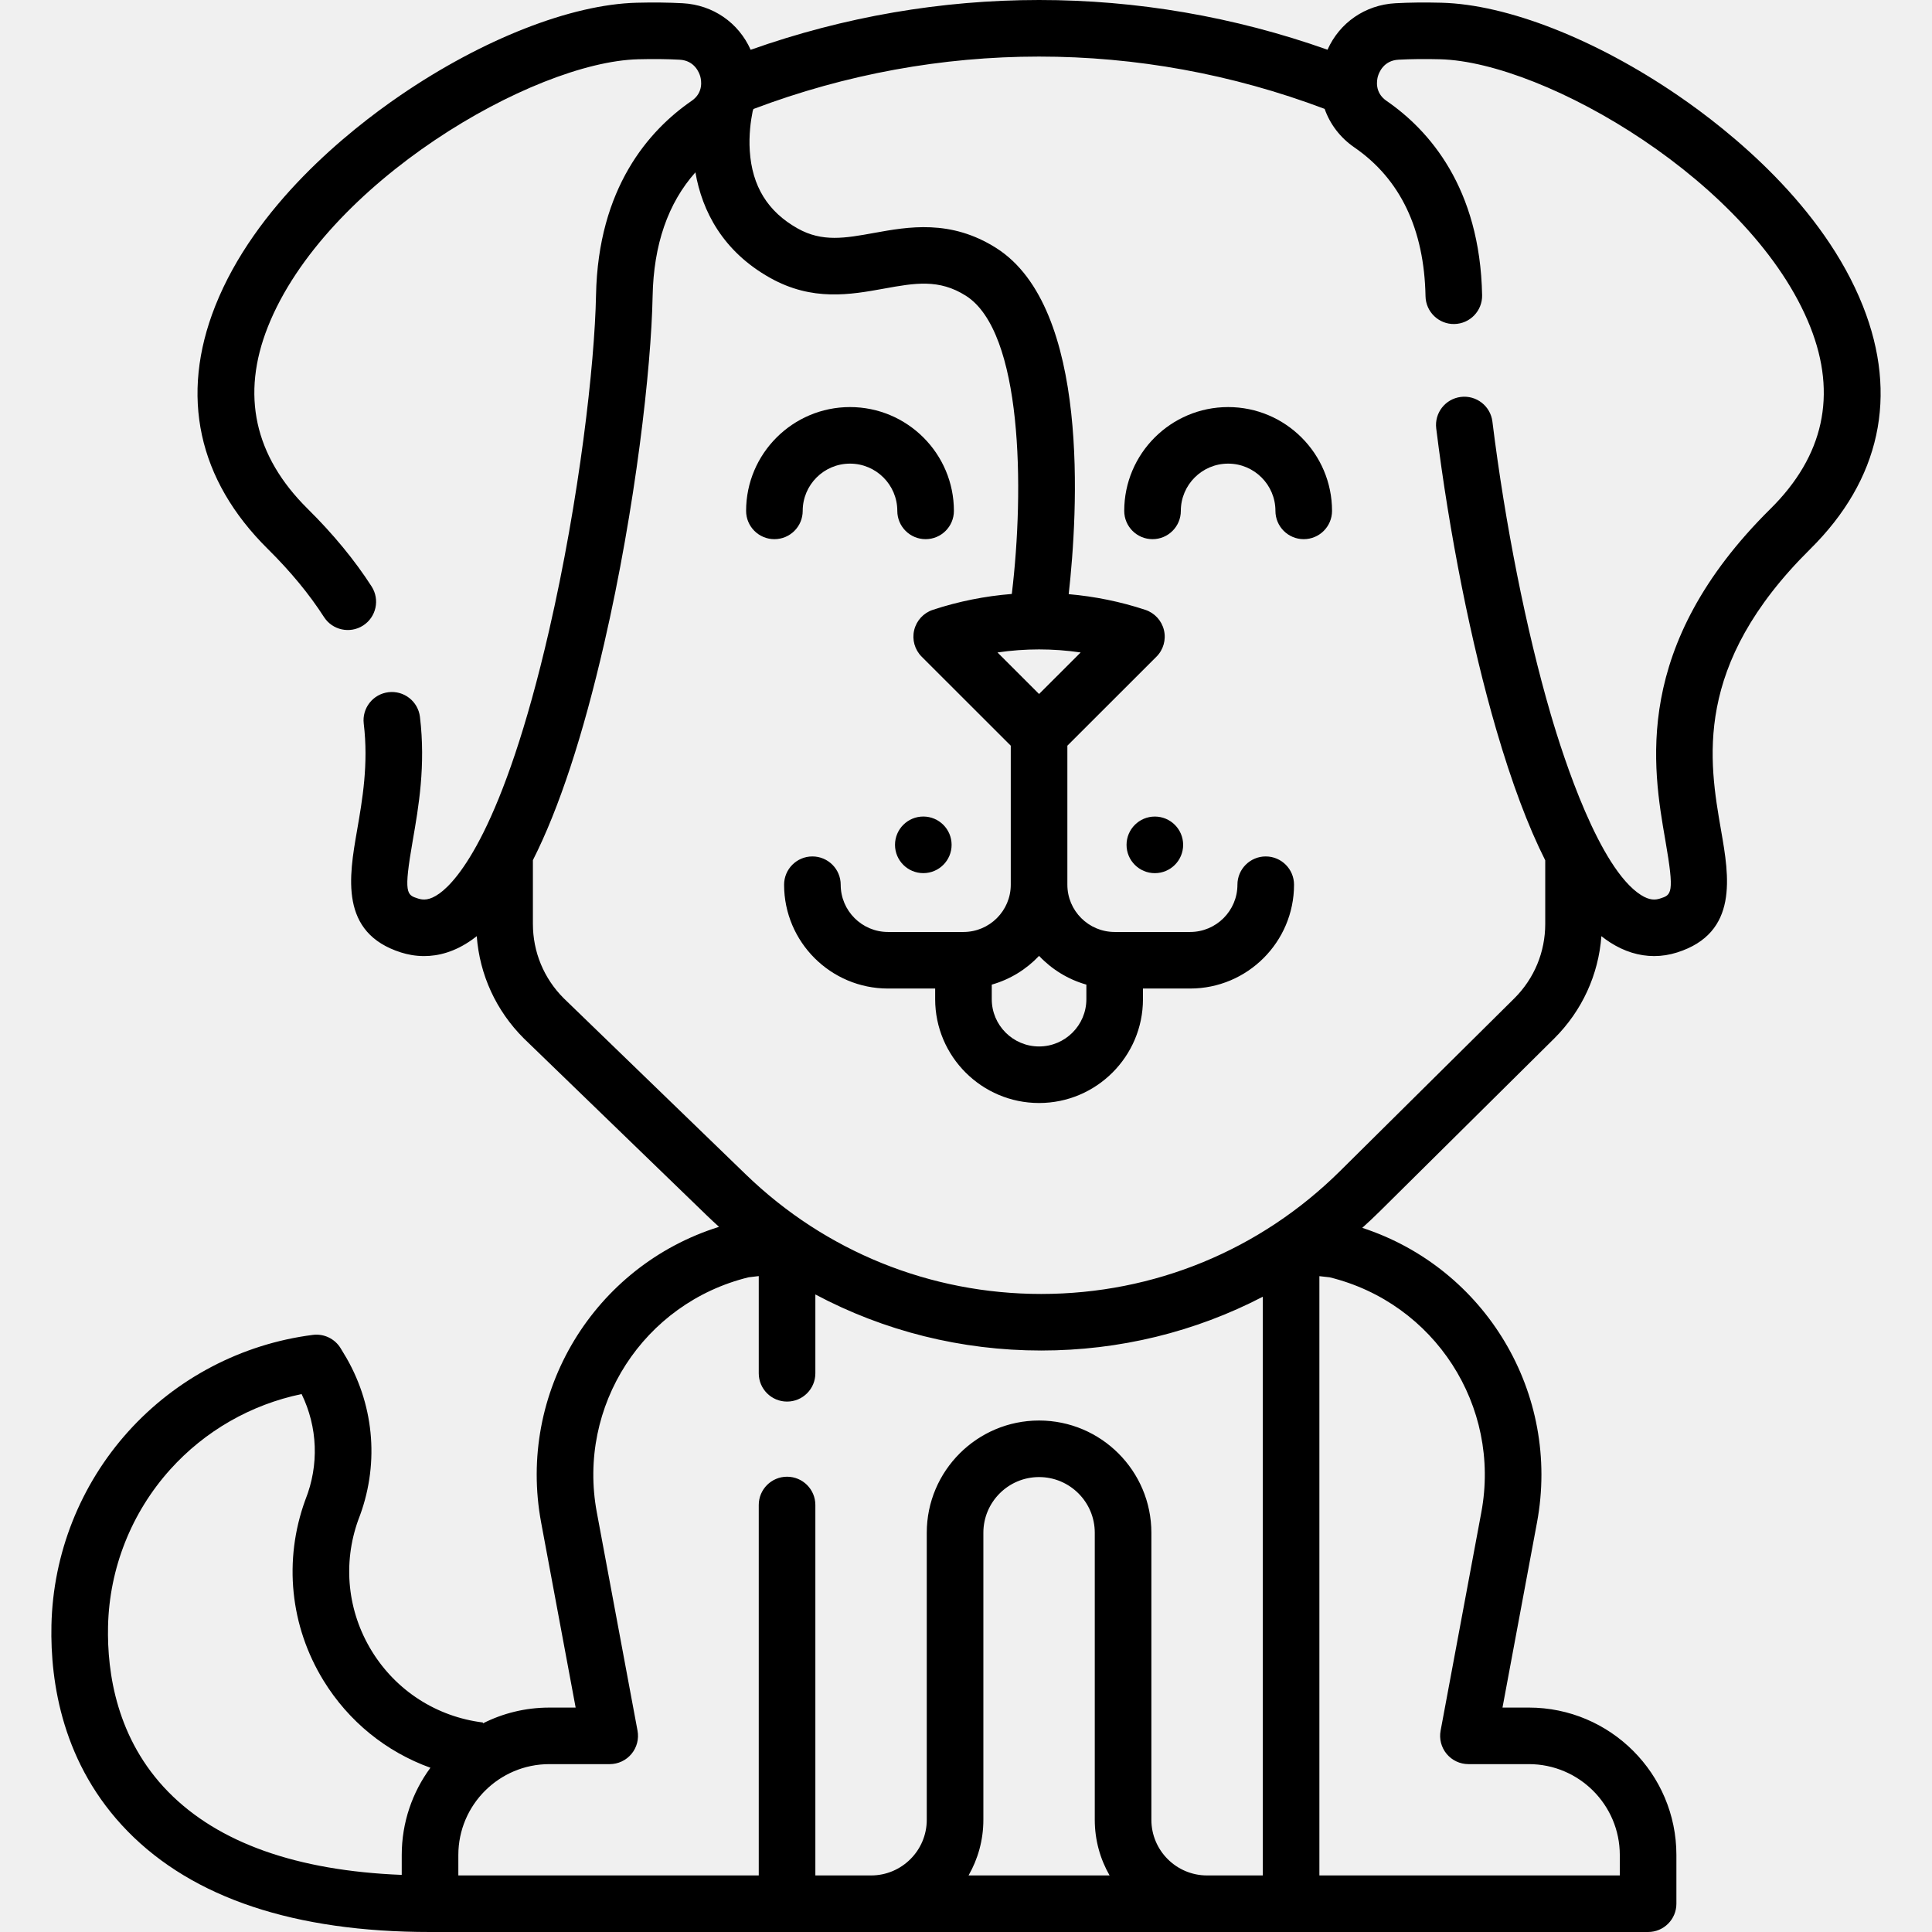
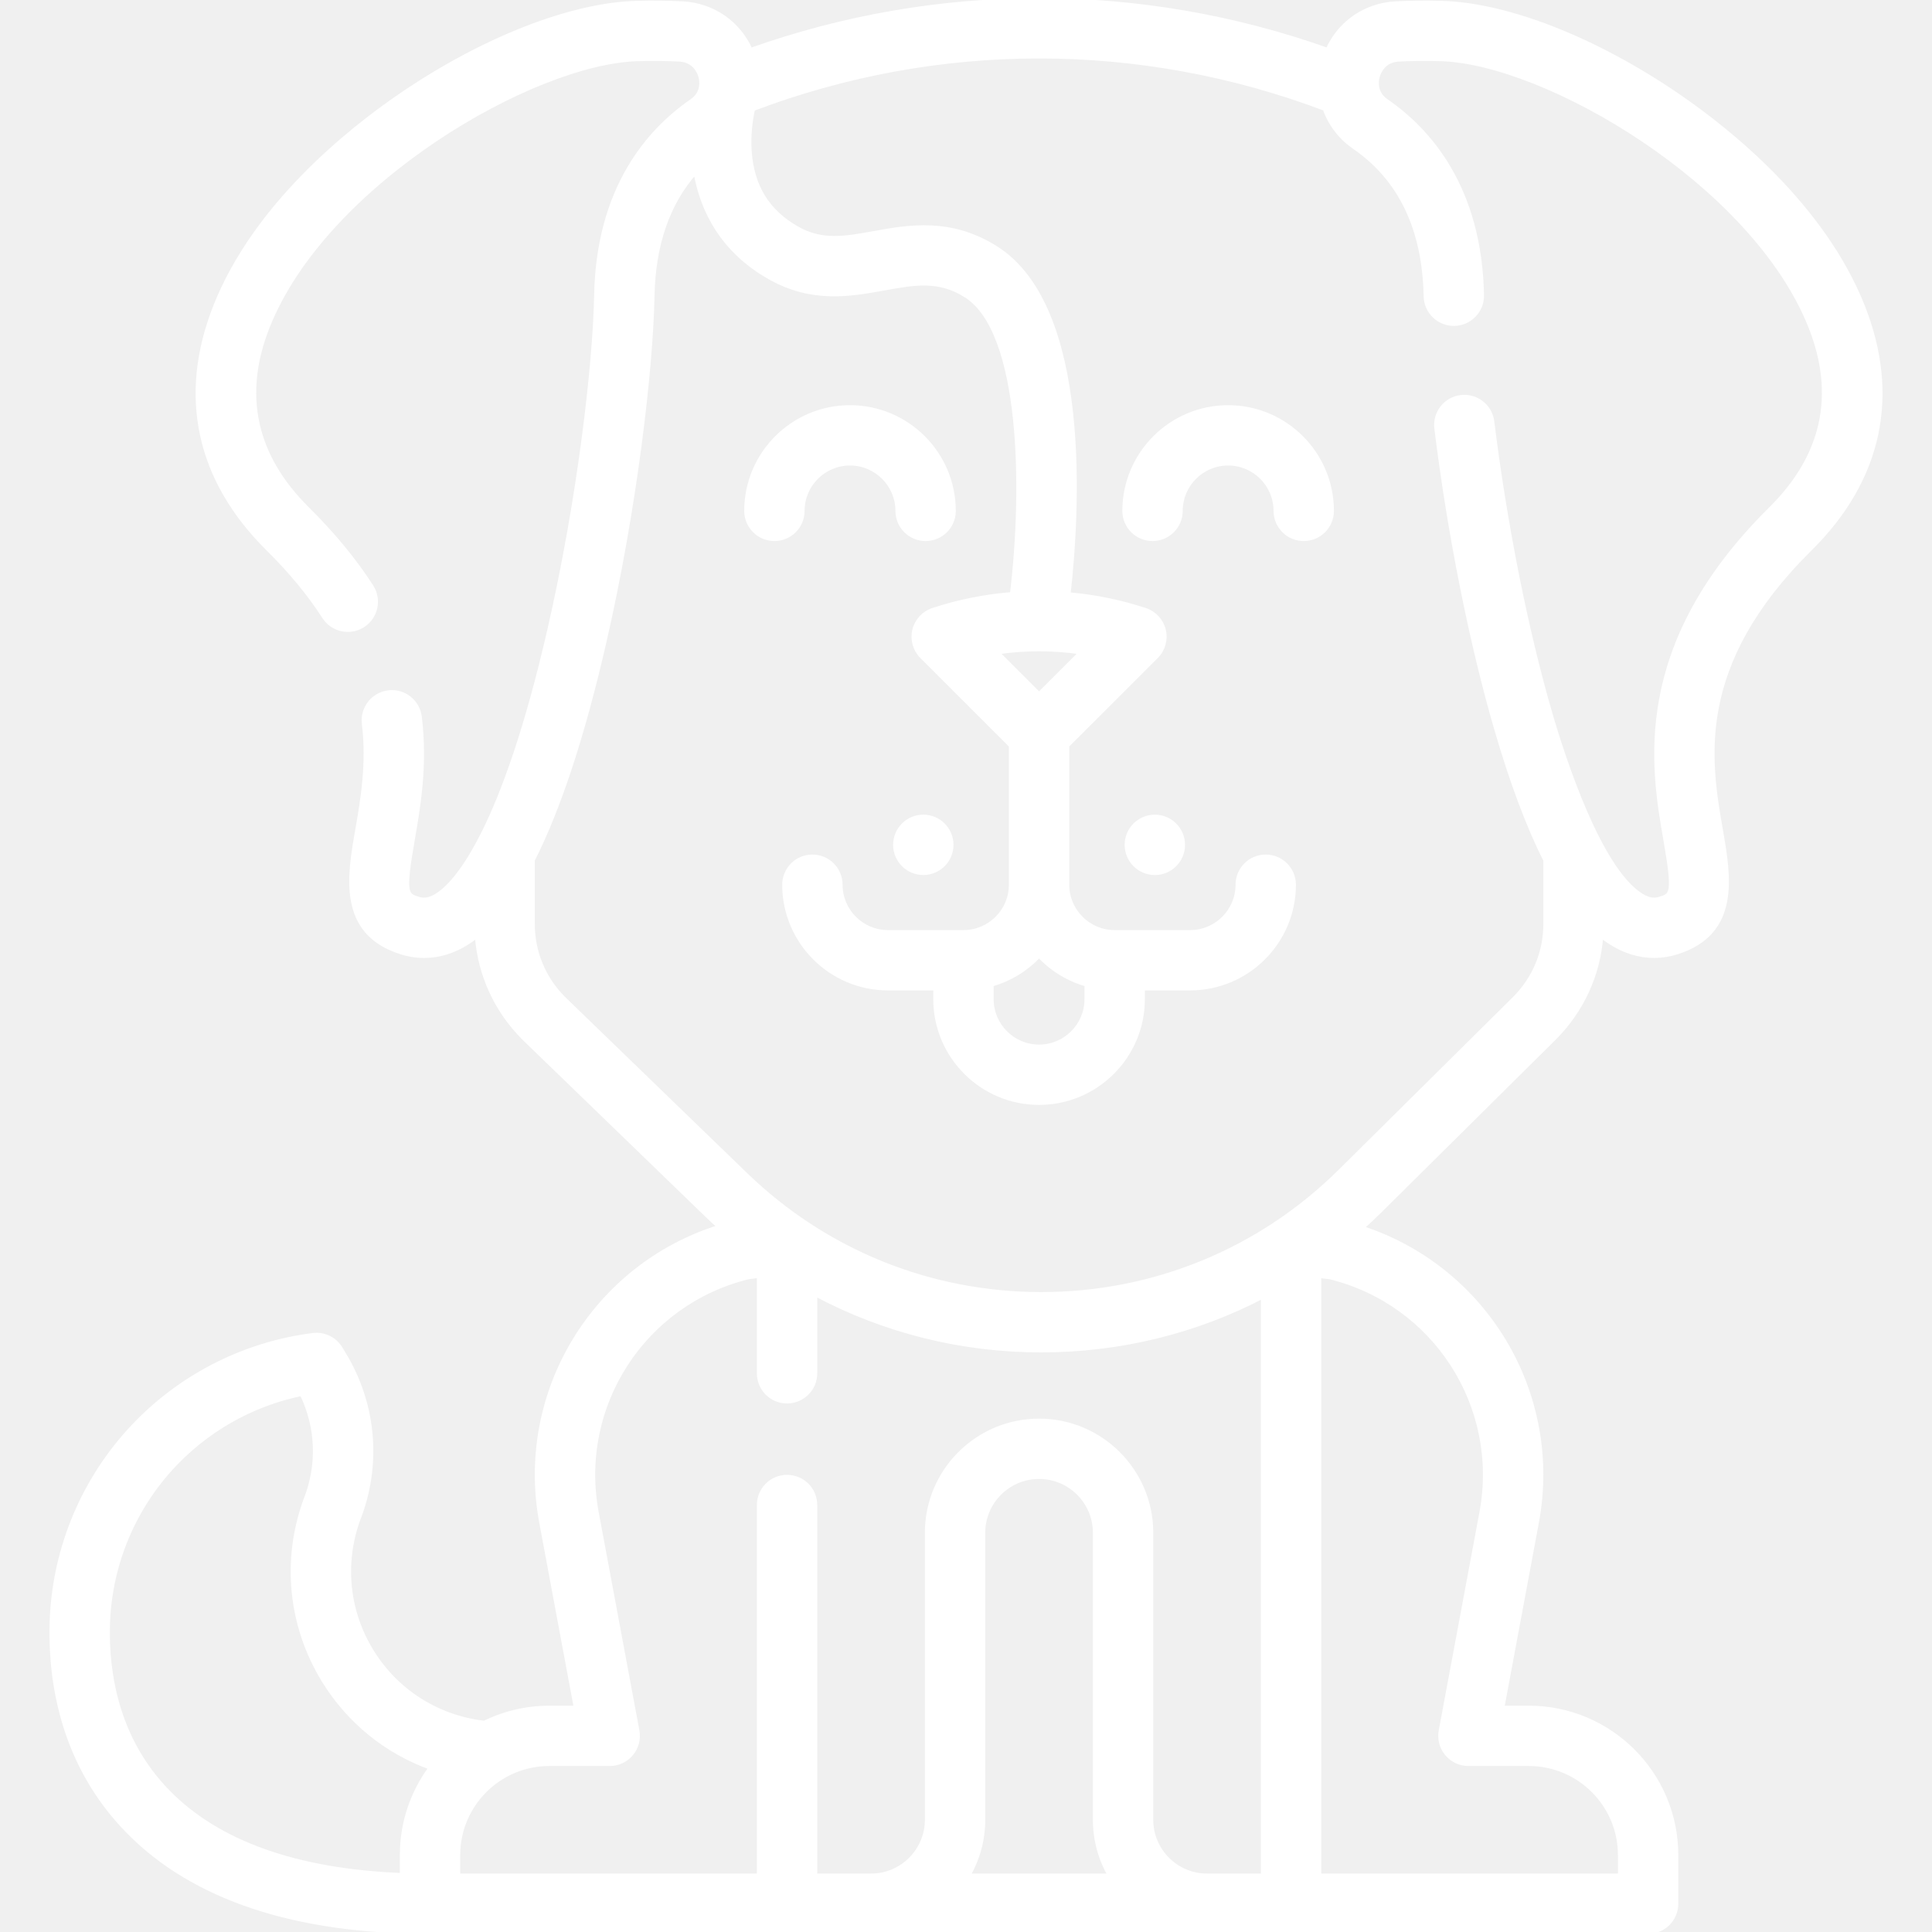
- <svg xmlns="http://www.w3.org/2000/svg" id="Layer_1" enable-background="new 0 0 512 512" height="512" viewBox="0 0 512 512" width="512">
+ <svg xmlns="http://www.w3.org/2000/svg" fill="#FFFFFF" stroke="#FFFFFF" id="Layer_1" enable-background="new 0 0 512 512" height="512" viewBox="0 0 512 512" width="512">
  <g>
    <path d="m212.725 135.39c0-6.906 5.623-12.524 12.535-12.524s12.535 5.618 12.535 12.524c0 4.139 3.358 7.494 7.5 7.494s7.5-3.355 7.5-7.494c0-15.17-12.352-27.512-27.535-27.512s-27.535 12.342-27.535 27.512c0 4.139 3.358 7.494 7.5 7.494s7.5-3.355 7.5-7.494z" />
    <path d="m325.468 107.878c-15.183 0-27.535 12.342-27.535 27.512 0 4.139 3.358 7.494 7.5 7.494s7.5-3.355 7.5-7.494c0-6.906 5.623-12.524 12.535-12.524s12.535 5.618 12.535 12.524c0 4.139 3.358 7.494 7.5 7.494s7.5-3.355 7.5-7.494c-.001-15.17-12.353-27.512-27.535-27.512z" />
    <path d="m493.692 81.106c-10.555-26.619-35.277-46.416-49.074-55.848-21.818-14.914-45.222-24.086-62.608-24.534-4.384-.112-8.49-.068-12.206.133-8.028.435-14.8 5.163-17.999 12.319-49.619-17.574-103.259-17.567-152.874.02-3.195-7.167-9.973-11.903-18.011-12.339-3.712-.199-7.817-.244-12.205-.133-17.383.448-40.787 9.621-62.605 24.535-13.797 9.431-38.519 29.229-49.074 55.847-9.427 23.775-4.601 46.042 13.957 64.396 5.99 5.924 10.991 11.984 14.863 18.013 2.238 3.483 6.878 4.496 10.363 2.259 3.486-2.235 4.499-6.871 2.261-10.354-4.466-6.953-10.164-13.875-16.935-20.571-14.148-13.993-17.703-30.217-10.563-48.222 15.124-38.142 70.193-70.2 98.119-70.92 3.99-.103 7.694-.063 11.009.115 3.975.216 5.191 3.453 5.469 4.441.271.96.907 4.266-2.276 6.457-11.264 7.755-24.805 22.989-25.35 51.517-.348 18.275-4.393 53.893-12.451 88.912-12.139 52.755-24.361 66.272-29.052 69.635-2.667 1.911-4.348 1.75-5.64 1.342-3.064-.971-3.888-1.232-1.42-15.417 1.537-8.839 3.45-19.839 1.901-32.721-.494-4.109-4.226-7.045-8.341-6.546-4.112.493-7.046 4.225-6.552 8.334 1.286 10.697-.347 20.084-1.788 28.367-2.098 12.065-4.71 27.081 11.665 32.27 1.712.543 3.783.958 6.113.958 3.742 0 8.151-1.072 12.805-4.408.385-.276.769-.566 1.151-.87.763 10.227 5.115 19.739 12.45 27.068.028.028.057.057.086.084l48.347 46.779c1.092 1.056 2.199 2.091 3.322 3.104-33.082 10.35-53.58 43.831-47.134 78.397l9.137 49.002h-6.984c-6.329 0-12.312 1.511-17.607 4.19l.029-.238c-12.27-1.514-23.014-8.422-29.476-18.953-6.441-10.503-7.738-23.164-3.563-34.75 5.544-14.065 4.43-29.651-3.063-42.781-.027-.048-.056-.096-.084-.144l-1.509-2.513c-1.532-2.552-4.431-3.955-7.384-3.578-18.847 2.41-36.225 11.51-48.933 25.623s-19.933 32.338-20.345 51.317c-.331 15.163 2.908 36.949 20.22 54.628 17.334 17.698 44.286 26.672 80.112 26.672h322.798c4.142 0 7.5-3.355 7.5-7.494v-12.91c0-21.544-17.542-39.071-39.103-39.071h-6.984l9.137-49.002c6.391-34.275-13.709-67.483-46.3-78.131 1.598-1.434 3.166-2.912 4.702-4.433l46.218-45.798c7.335-7.325 11.688-16.837 12.451-27.068.776.615 1.56 1.176 2.35 1.682 3.724 2.387 7.663 3.595 11.625 3.595 2.034 0 4.074-.319 6.094-.959 16.374-5.189 13.762-20.204 11.664-32.27-3.212-18.467-7.611-43.759 23.619-74.64 18.557-18.353 23.383-40.62 13.956-64.395zm-387.227 410.49v5.27c-27.849-1.106-48.647-8.5-61.888-22.022-13.666-13.955-16.214-31.532-15.946-43.821.334-15.392 6.194-30.173 16.5-41.619 9.198-10.215 21.411-17.192 34.797-19.963 4.261 8.742 4.658 18.792 1.036 27.919-.027.068-.054.137-.079.206-5.783 15.927-4.019 33.345 4.841 47.79 6.663 10.858 16.644 18.908 28.339 23.117-4.775 6.48-7.6 14.478-7.6 23.123zm150.211 5.416c2.497-4.349 3.926-9.386 3.926-14.75v-76.074c0-8.133 6.622-14.75 14.762-14.75s14.762 6.617 14.762 14.75v76.074c0 5.364 1.429 10.4 3.926 14.75zm77.974 0h-14.762c-8.14 0-14.762-6.617-14.762-14.75v-76.074c0-16.397-13.351-29.737-29.762-29.737s-29.762 13.34-29.762 29.737v76.074c0 8.133-6.622 14.75-14.762 14.75h-14.762v-98.173c0-4.139-3.358-7.494-7.5-7.494s-7.5 3.355-7.5 7.494v98.173h-79.613v-5.416c0-13.28 10.813-24.083 24.103-24.083h16.011c2.229 0 4.344-.991 5.769-2.705s2.013-3.971 1.604-6.161l-10.791-57.868c-5.257-28.196 12.392-55.47 40.224-62.284l2.693-.319v25.763c0 4.139 3.358 7.494 7.5 7.494s7.5-3.355 7.5-7.494v-20.895c18.232 9.704 38.68 14.858 59.85 14.858 20.768 0 40.794-4.936 58.722-14.25zm57.917-96.234-10.791 57.868c-.409 2.19.18 4.448 1.604 6.161s3.539 2.705 5.769 2.705h16.011c13.29 0 24.103 10.804 24.103 24.083v5.416h-79.613v-158.816l2.714.304c27.82 6.823 45.459 34.09 40.203 62.279zm76.616-265.929c-36.798 36.388-31.194 68.608-27.846 87.859 2.467 14.185 1.644 14.446-1.42 15.417-1.185.376-2.714.555-5.086-.966-10.987-7.042-20.381-35.918-23.91-48.007-6.435-22.044-12.055-50.272-15.42-77.445-.509-4.108-4.256-7.023-8.364-6.517-4.111.508-7.031 4.25-6.522 8.357 3.459 27.934 9.257 57.021 15.907 79.801 4.114 14.093 8.423 25.606 12.982 34.643v16.848c0 7.451-2.903 14.455-8.155 19.699l-46.197 45.778c-21.213 21.02-49.349 32.596-79.224 32.596-29.372 0-57.167-11.243-78.266-31.658l-48.301-46.734c-5.248-5.265-8.137-12.252-8.137-19.681v-16.889c6.922-13.672 13.242-32.868 18.897-57.444 8.298-36.061 12.467-72.961 12.829-91.985.261-13.675 4.068-24.68 11.34-32.848 1.791 10.317 7.282 20.929 19.742 27.934 11.241 6.319 21.354 4.487 30.279 2.871 8.114-1.469 14.521-2.629 21.664 1.904 15.013 9.528 15.529 51.161 12.164 79.023-7.107.566-14.148 1.97-20.932 4.211-2.471.817-4.342 2.854-4.943 5.385-.601 2.53.154 5.191 1.994 7.029l23.605 23.587v36.842c0 6.906-5.623 12.524-12.535 12.524h-20c-6.912 0-12.535-5.618-12.535-12.524 0-4.139-3.358-7.494-7.5-7.494s-7.5 3.355-7.5 7.494c0 15.17 12.352 27.512 27.535 27.512h12.5v2.826c0 15.17 12.352 27.512 27.535 27.512s27.535-12.342 27.535-27.512v-2.826h12.5c15.183 0 27.535-12.342 27.535-27.512 0-4.139-3.358-7.494-7.5-7.494s-7.5 3.355-7.5 7.494c0 6.906-5.623 12.524-12.535 12.524h-20c-6.912 0-12.535-5.618-12.535-12.524v-36.842l23.606-23.587c1.84-1.839 2.595-4.499 1.994-7.029s-2.472-4.568-4.943-5.385c-6.584-2.175-13.41-3.561-20.303-4.158 2.421-21.64 5.742-75.898-19.201-91.728-12.093-7.675-23.343-5.636-32.381-4-7.665 1.388-13.72 2.485-20.248-1.186-7.929-4.457-12.08-11.187-12.69-20.573-.269-4.142.246-7.936.781-10.559.067-.175.132-.352.195-.529 48.936-18.507 102.365-18.524 151.372-.027 1.416 4.034 4.101 7.61 7.869 10.203 12.178 8.384 18.525 21.661 18.865 39.461.08 4.138 3.528 7.44 7.642 7.349 4.142-.079 7.435-3.498 7.355-7.635-.545-28.528-14.086-43.761-25.352-51.517-3.182-2.191-2.545-5.496-2.275-6.457.278-.987 1.495-4.225 5.466-4.44 3.319-.178 7.025-.218 11.01-.116 27.928.72 82.997 32.779 98.121 70.92 7.14 18.008 3.586 34.232-10.563 48.225zm-193.819 49.068-11.018-11.009c7.293-1.075 14.742-1.074 22.036 0zm12.534 77.018v3.863c0 6.906-5.623 12.524-12.535 12.524s-12.535-5.618-12.535-12.524v-3.863c4.854-1.375 9.166-4.049 12.535-7.621 3.37 3.572 7.682 6.247 12.535 7.621z" />
    <circle cx="244.686" cy="223.89" r="7.5" />
    <circle cx="306.046" cy="223.896" r="7.5" />
  </g>
</svg>
